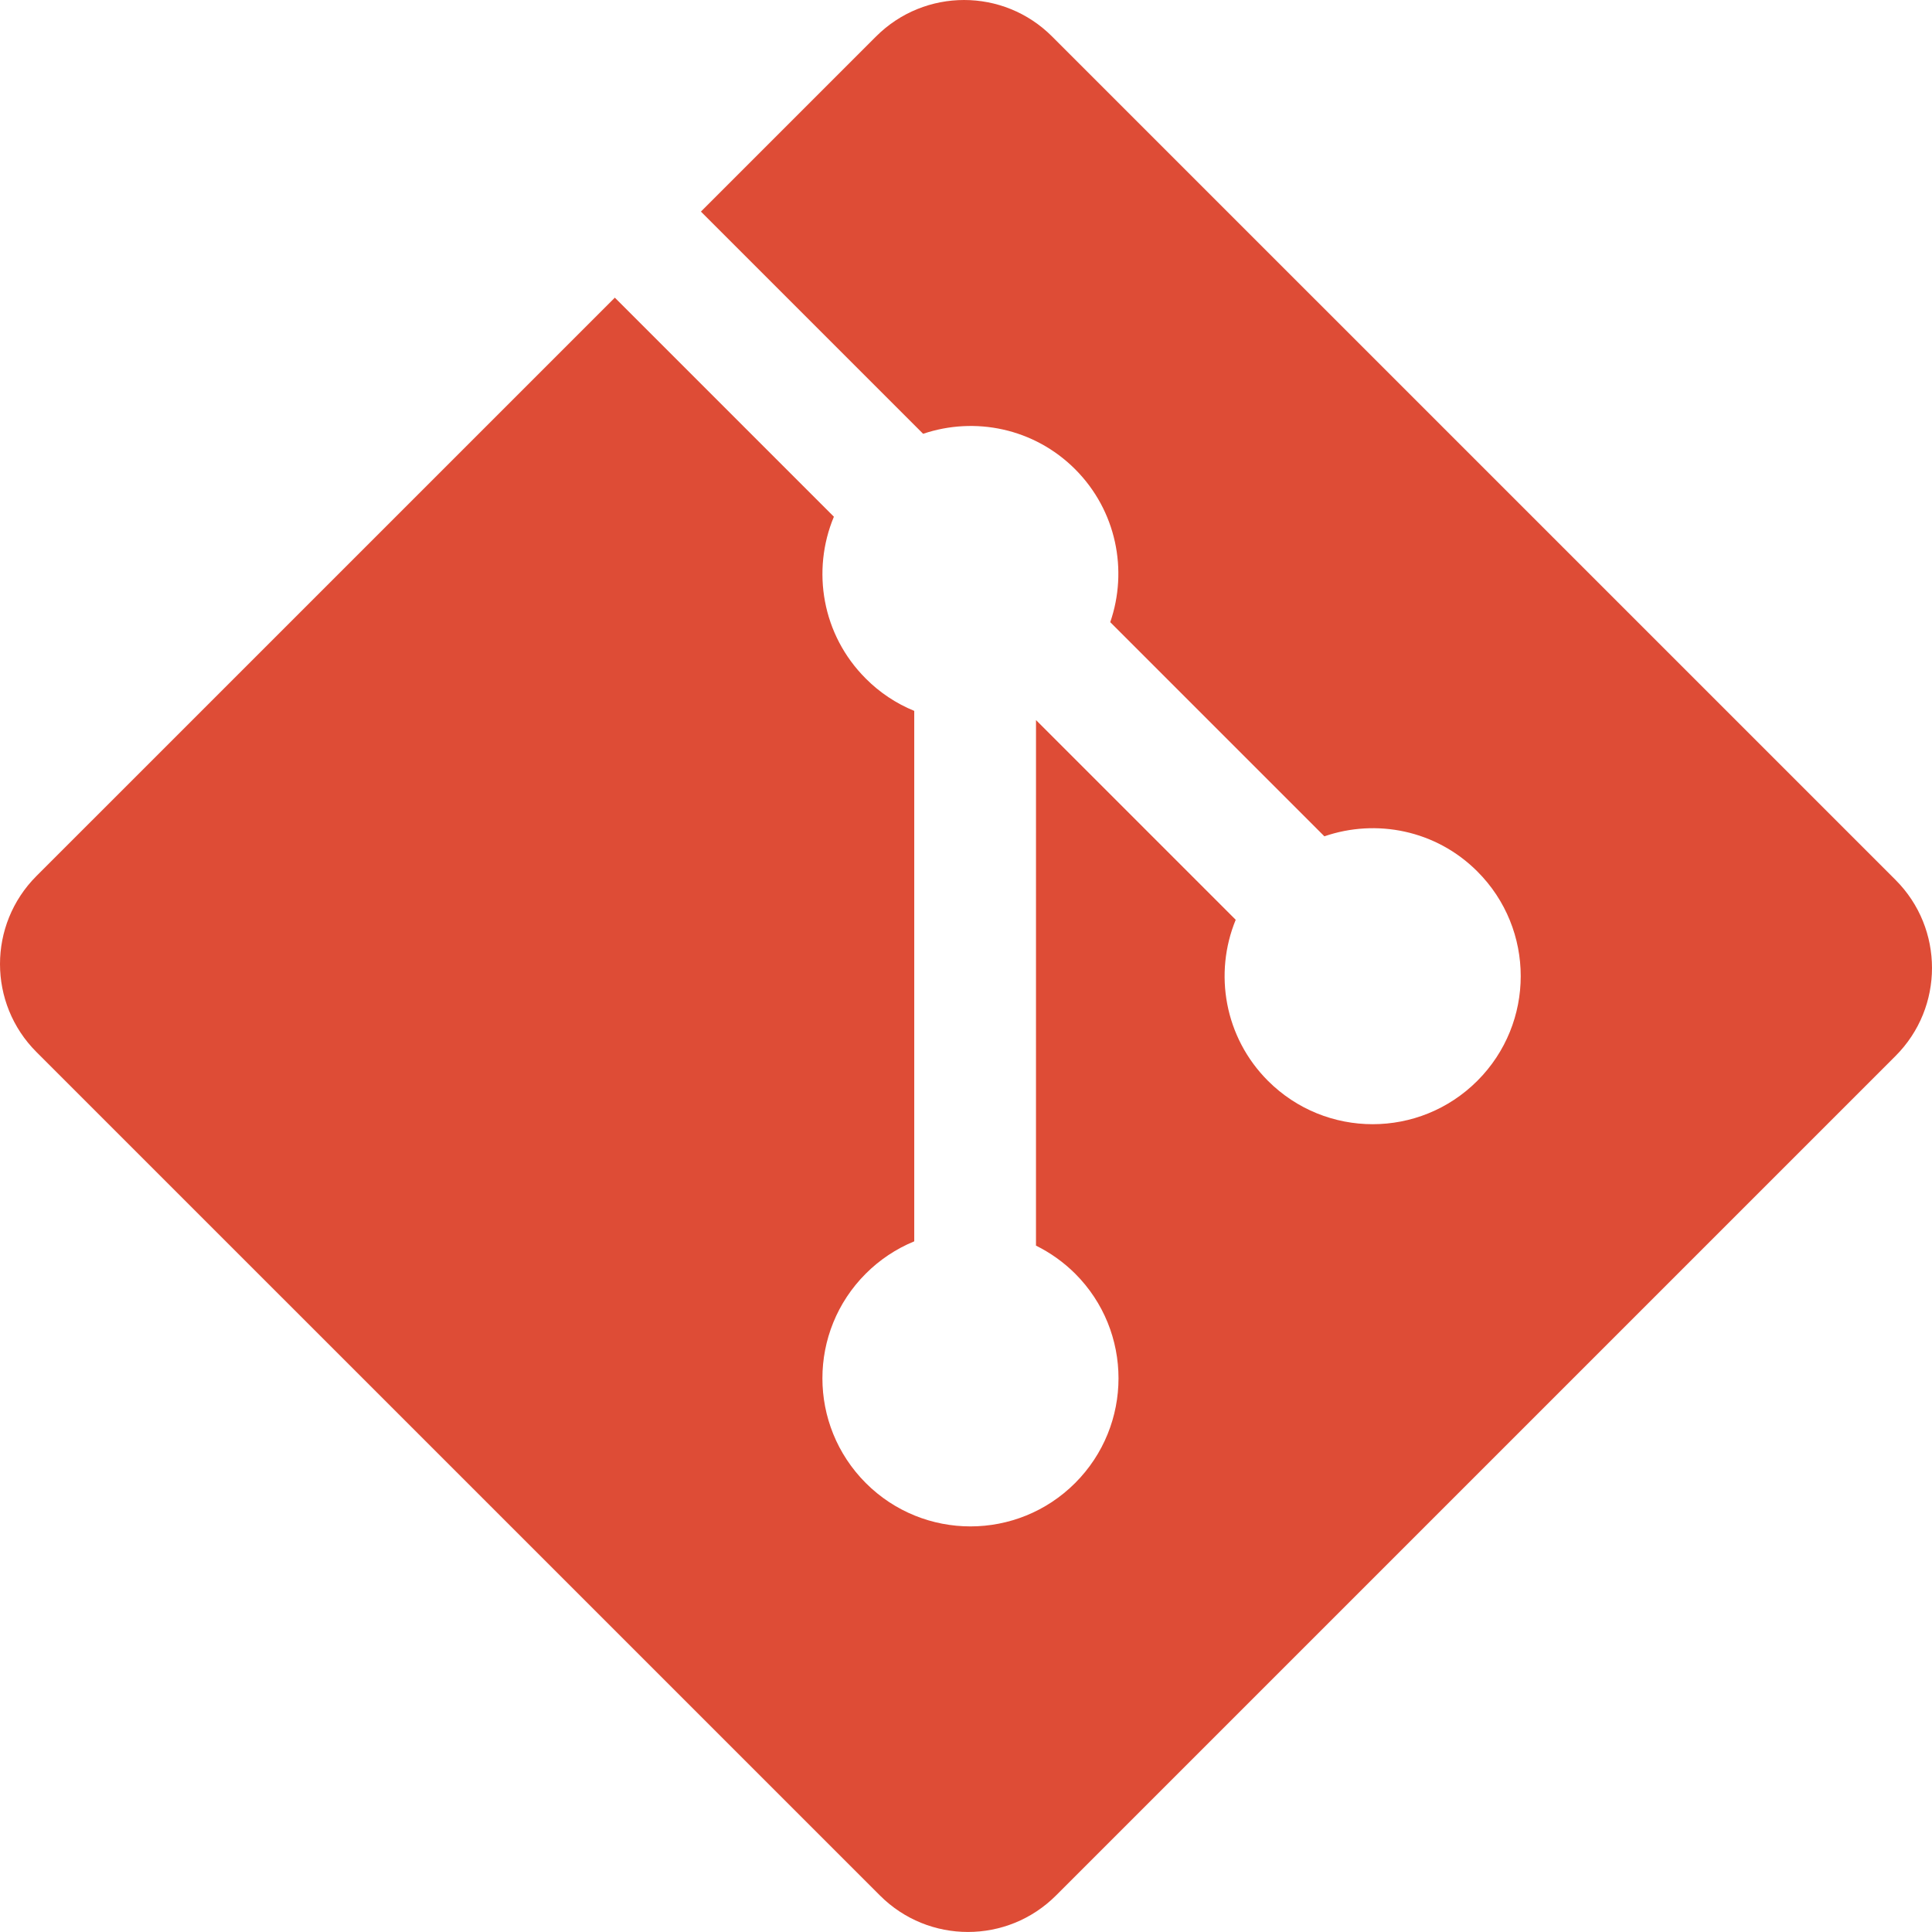
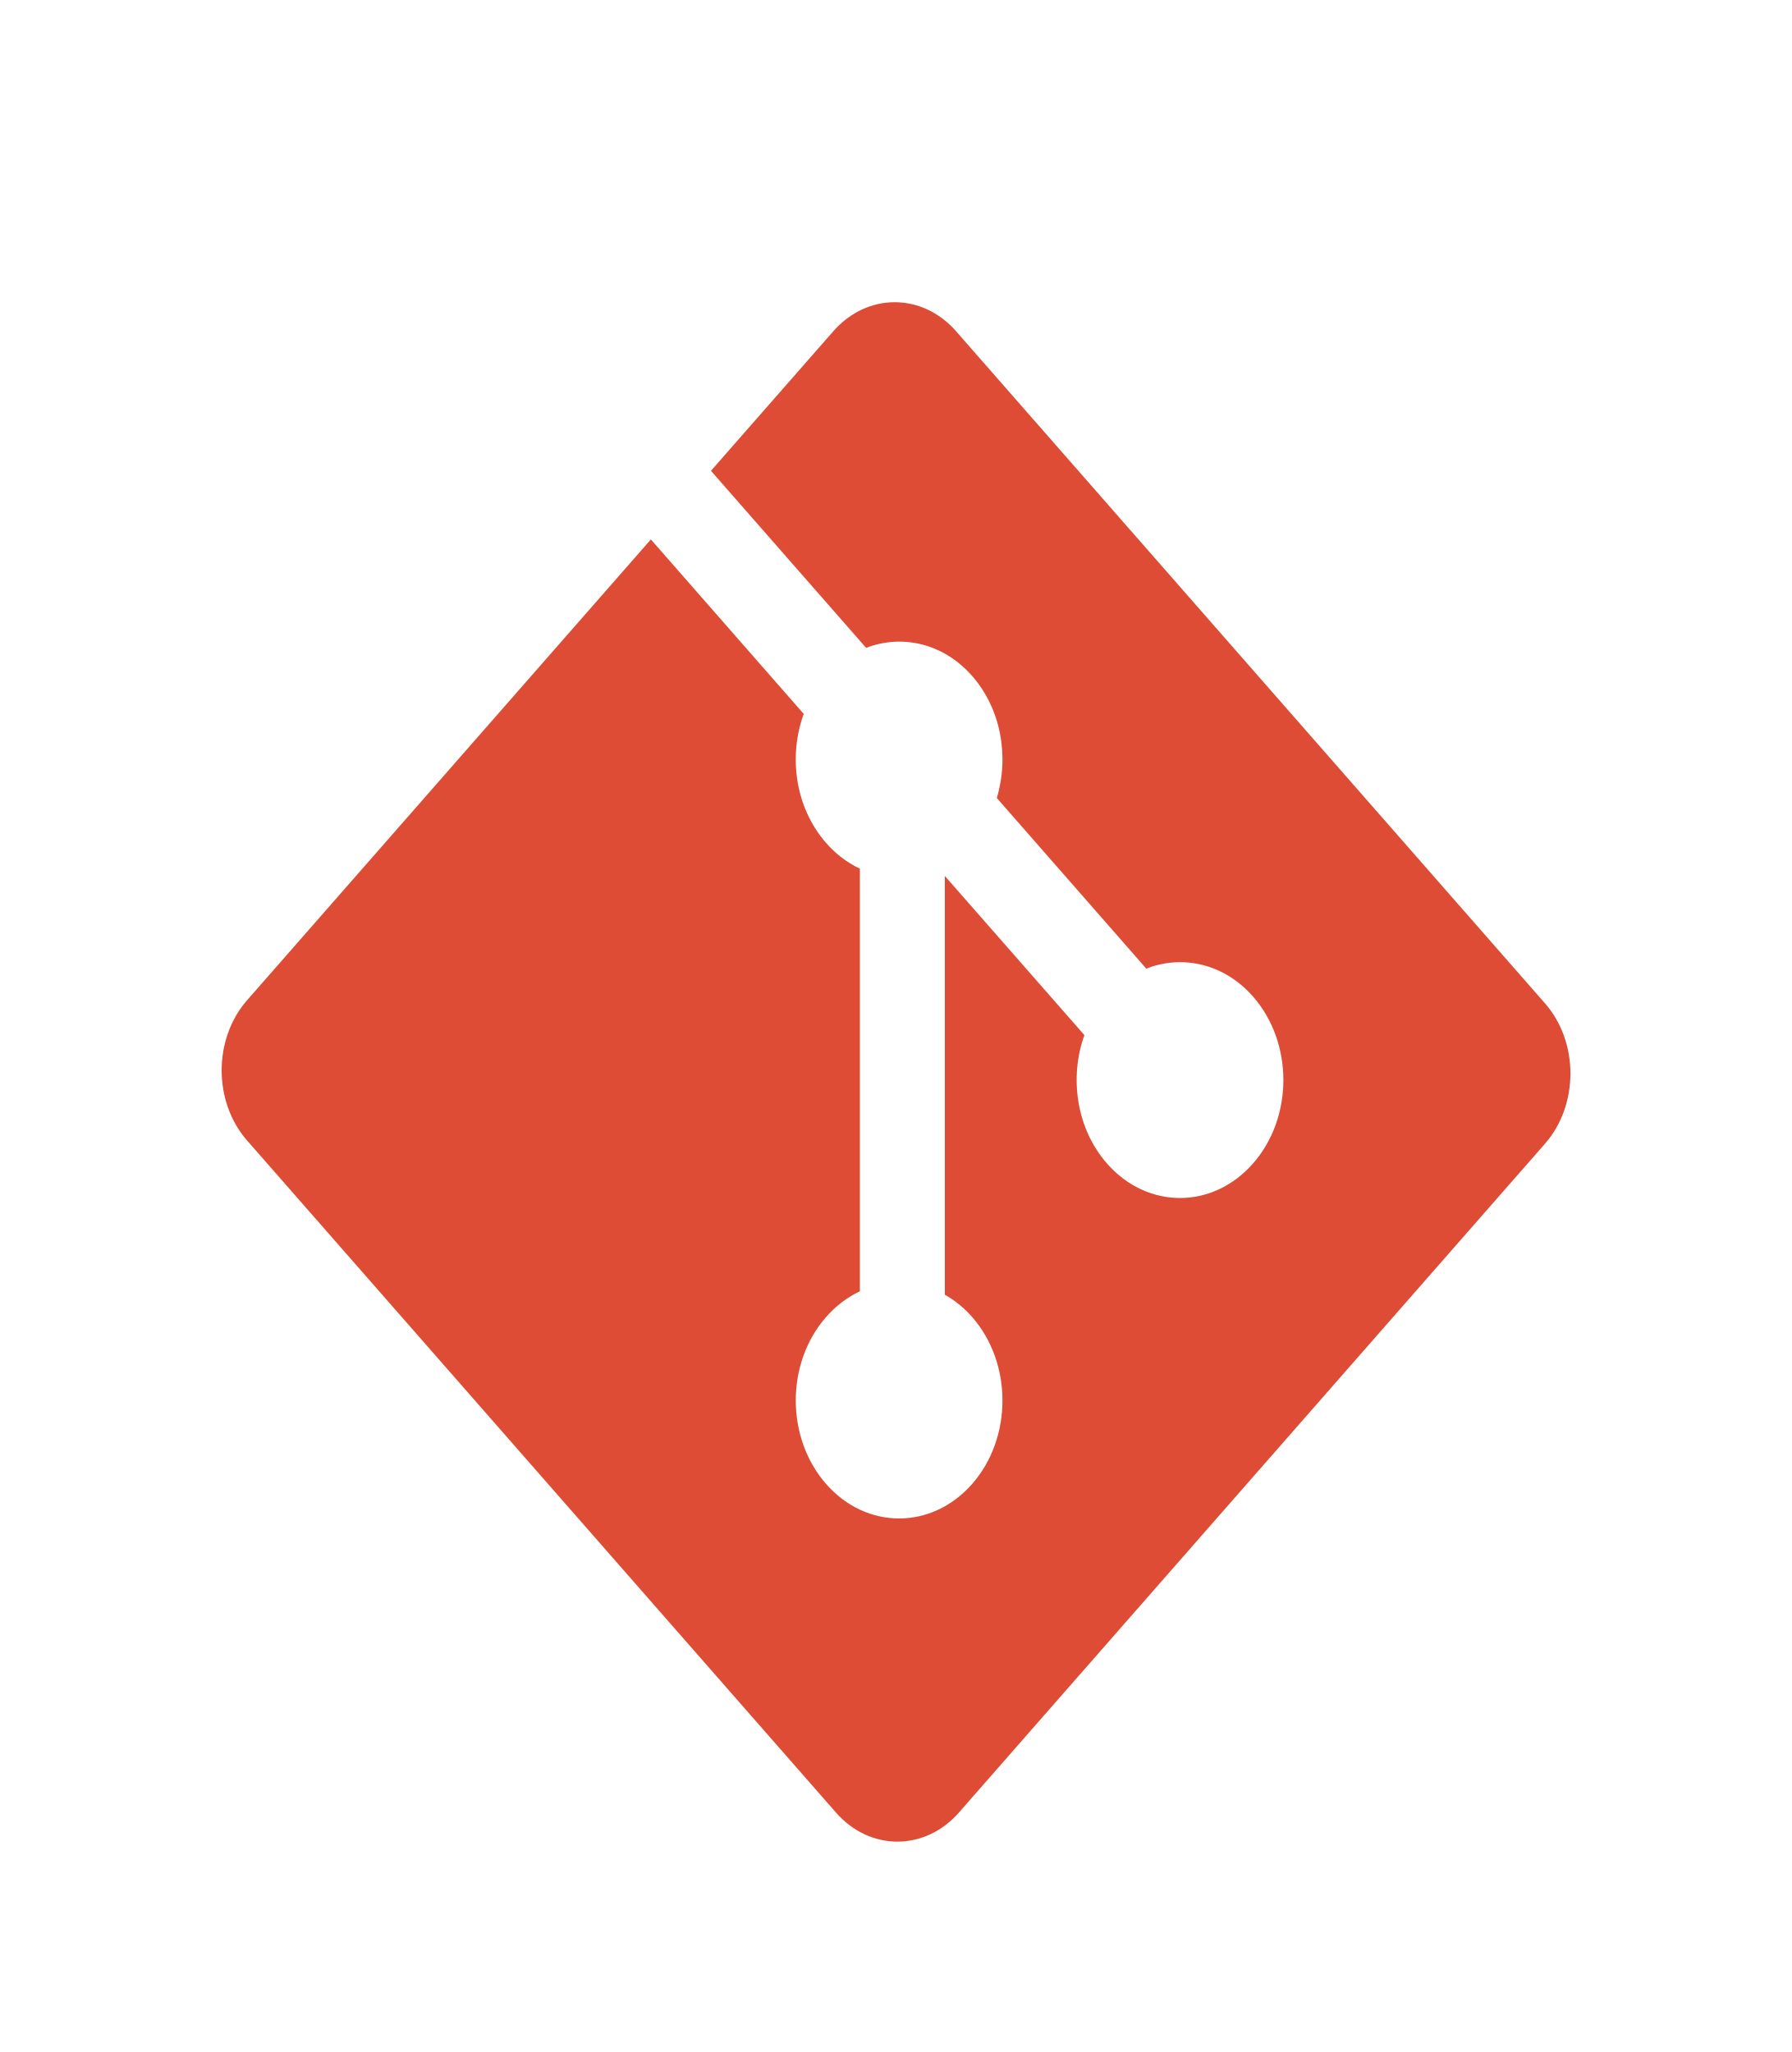
- <svg xmlns="http://www.w3.org/2000/svg" width="2500" height="2500" viewBox="0 0 256 256" preserveAspectRatio="xMinYMin meet">
-   <path d="M251.172 116.594L139.4 4.828c-6.433-6.437-16.873-6.437-23.314 0l-23.21 23.21 29.443 29.443c6.842-2.312 14.688-.761 20.142 4.693 5.48 5.489 7.02 13.402 4.652 20.266l28.375 28.376c6.865-2.365 14.786-.835 20.269 4.657 7.663 7.66 7.663 20.075 0 27.74-7.665 7.666-20.08 7.666-27.749 0-5.764-5.77-7.188-14.235-4.27-21.336l-26.462-26.462-.003 69.637a19.82 19.82 0 0 1 5.188 3.71c7.663 7.66 7.663 20.076 0 27.747-7.665 7.662-20.086 7.662-27.74 0-7.663-7.671-7.663-20.086 0-27.746a19.654 19.654 0 0 1 6.421-4.281V94.196a19.378 19.378 0 0 1-6.421-4.281c-5.806-5.798-7.202-14.317-4.227-21.446L81.47 39.442l-76.64 76.635c-6.44 6.443-6.44 16.884 0 23.322l111.774 111.768c6.435 6.438 16.873 6.438 23.316 0l111.251-111.249c6.438-6.44 6.438-16.887 0-23.324" fill="#DE4C36" />
+ <svg xmlns="http://www.w3.org/2000/svg" version="1.1" id="Layer_1" x="0px" y="0px" viewBox="0 0 2183 2500" style="enable-background:new 0 0 2183 2500;" xml:space="preserve">
+   <style type="text/css">
+ 	.st0{fill:#DE4C36;}
+ </style>
+   <path class="st0" d="M1882.1,1222.4l-717.4-818.8c-41.3-47.2-108.3-47.2-149.6,0l-149,170l189,215.7c43.9-16.9,94.3-5.6,129.3,34.4  c35.2,40.2,45.1,98.2,29.9,148.5l182.1,207.9c44.1-17.3,94.9-6.1,130.1,34.1c49.2,56.1,49.2,147.1,0,203.2  c-49.2,56.2-128.9,56.2-178.1,0c-37-42.3-46.1-104.3-27.4-156.3L1151,1067.2l0,510.2c12.3,6.9,23.6,16.1,33.3,27.2  c49.2,56.1,49.2,147.1,0,203.3c-49.2,56.1-128.9,56.1-178,0c-49.2-56.2-49.2-147.2,0-203.3c11.8-13.5,25.8-24.1,41.2-31.4v-514.9  c-15.4-7.2-29.5-17.9-41.2-31.4C969,984.4,960,922,979.1,869.8L792.9,657.2l-491.9,561.4c-41.3,47.2-41.3,123.7,0,170.9l717.4,818.8  c41.3,47.2,108.3,47.2,149.7,0l714.1-815C1923.4,1346.1,1923.4,1269.5,1882.1,1222.4" />
</svg>
